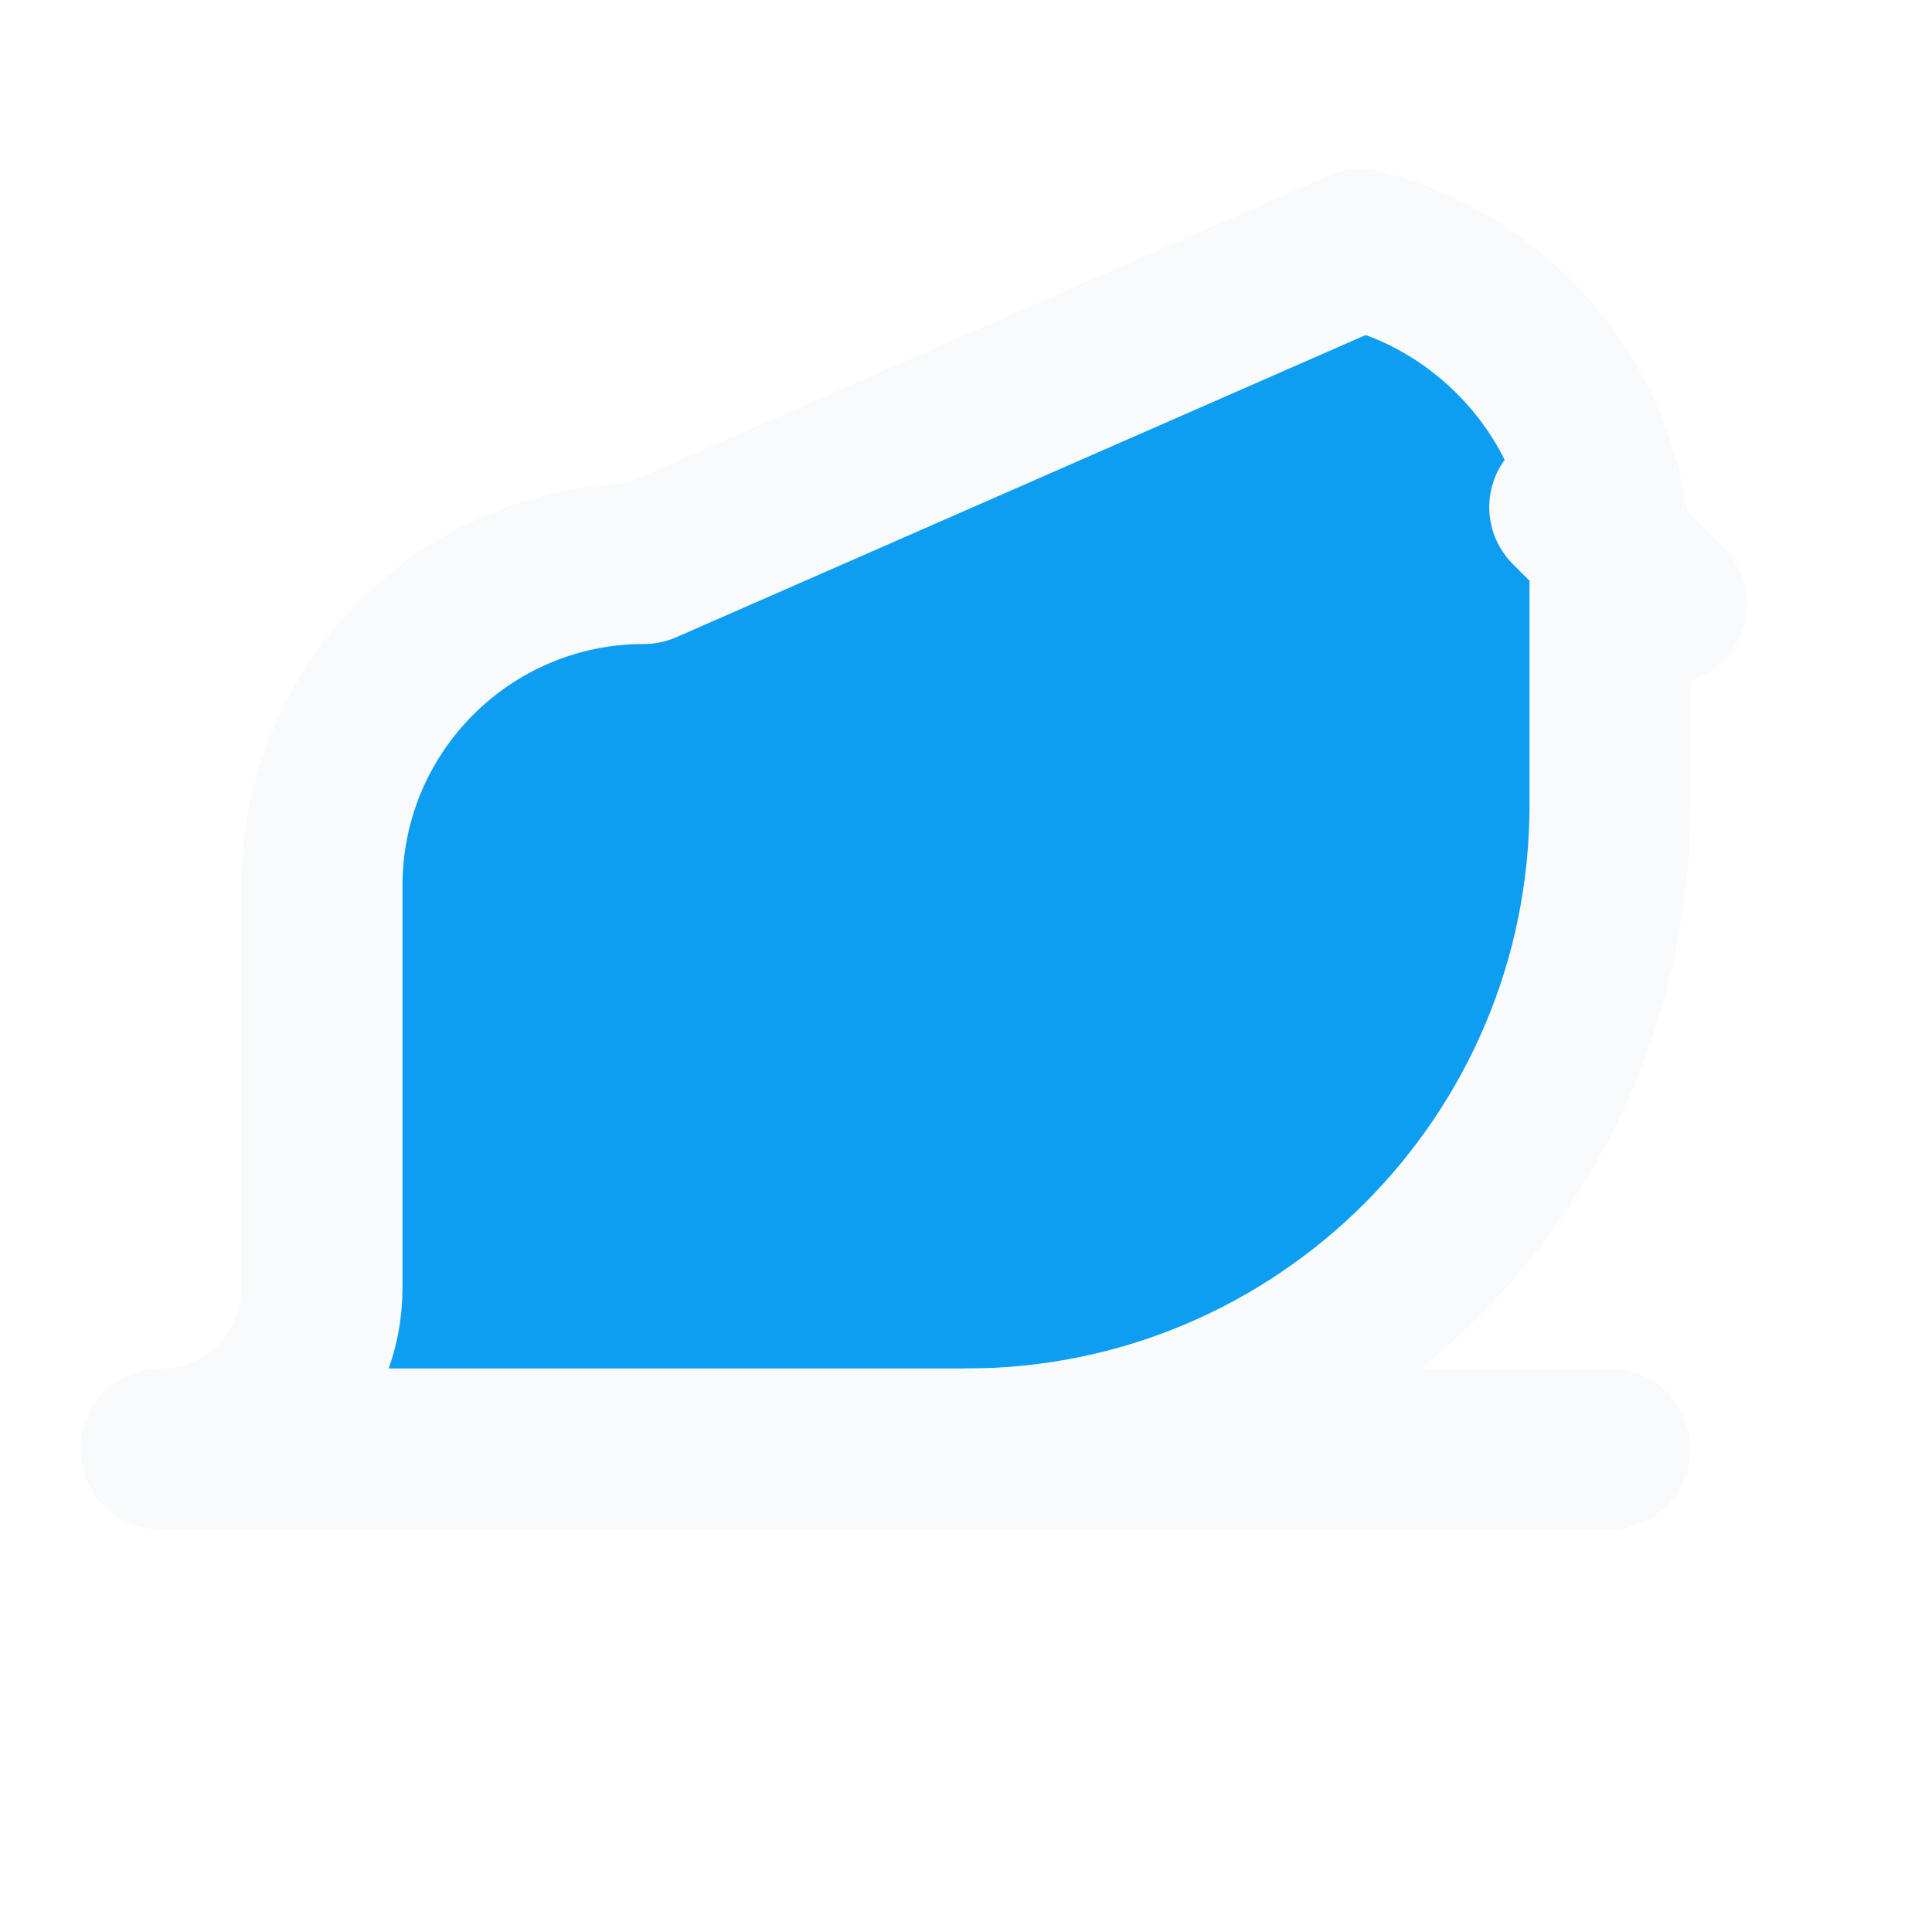
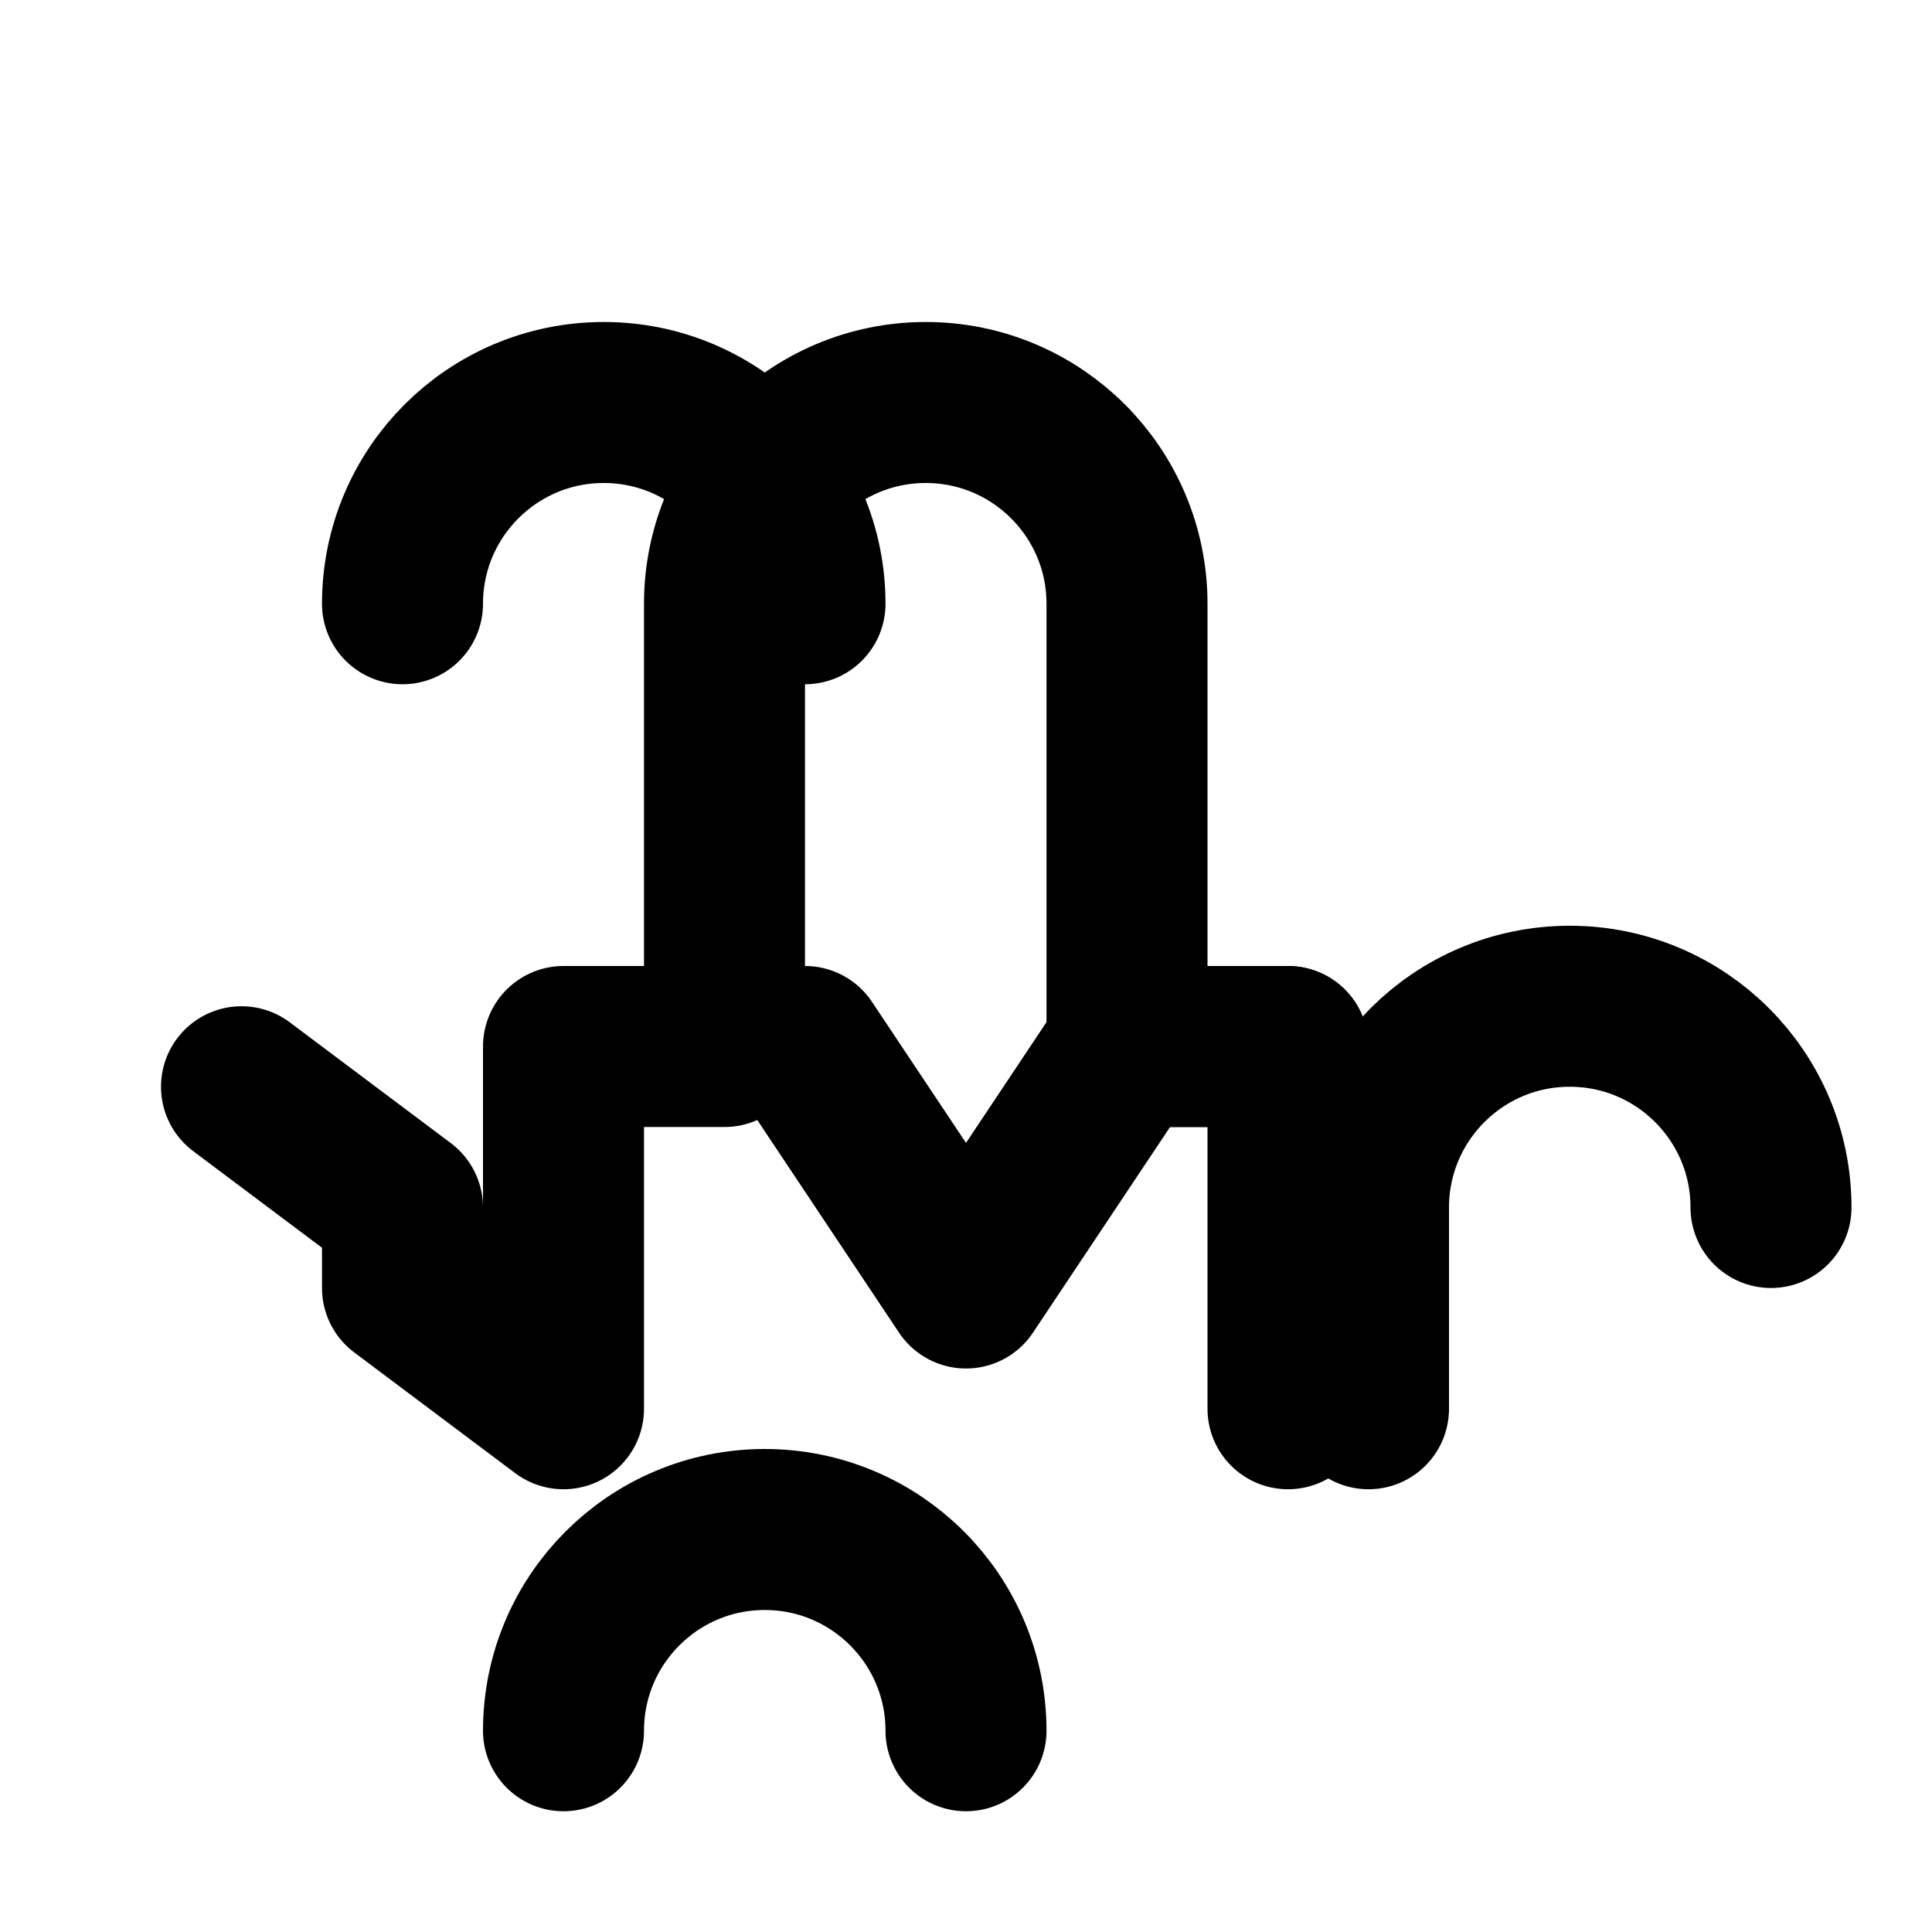
- <svg xmlns="http://www.w3.org/2000/svg" width="24" height="24" viewBox="0 0 24 24" fill="hsl(202 90% 50%)">
-   <path d="M16 7H16.01" stroke="hsl(210 40% 98%)" stroke-width="2" stroke-linecap="round" stroke-linejoin="round" />
-   <path d="M3.4 18H12C16.418 18 20 14.418 20 10V7C20 5.143 18.637 3.523 16.899 3.099L8 7C5.791 7 4 8.791 4 11V16C4 17.105 3.105 18 2 18H3.4Z" stroke="hsl(210 40% 98%)" stroke-width="2" stroke-linecap="round" stroke-linejoin="round" />
-   <path d="M20.7 7.5L19.5 6.3" stroke="hsl(210 40% 98%)" stroke-width="2" stroke-linecap="round" stroke-linejoin="round" />
-   <path d="M12 18H20" stroke="hsl(210 40% 98%)" stroke-width="2" stroke-linecap="round" stroke-linejoin="round" />
+ <svg xmlns="http://www.w3.org/2000/svg" width="24" height="24" viewBox="0 0 24 24" fill="none" stroke="currentColor" stroke-width="2" stroke-linecap="round" stroke-linejoin="round" class="lucide lucide-bird">
+   <path d="M16 17.5V13h-2V7.5a2.5 2.5 0 0 0-5 0V13H7v4.5l-2-1.5V15l-2-1.5" />
+   <path d="m14 13-2 3-2-3" />
+   <path d="M10 7.5a2.5 2.5 0 0 0-5 0" />
+   <path d="M12 21.5a2.5 2.5 0 0 0-5 0" />
+   <path d="M14 13h2" />
+   <path d="M22 15a2.5 2.5 0 0 0-5 0v2.5" />
</svg>
